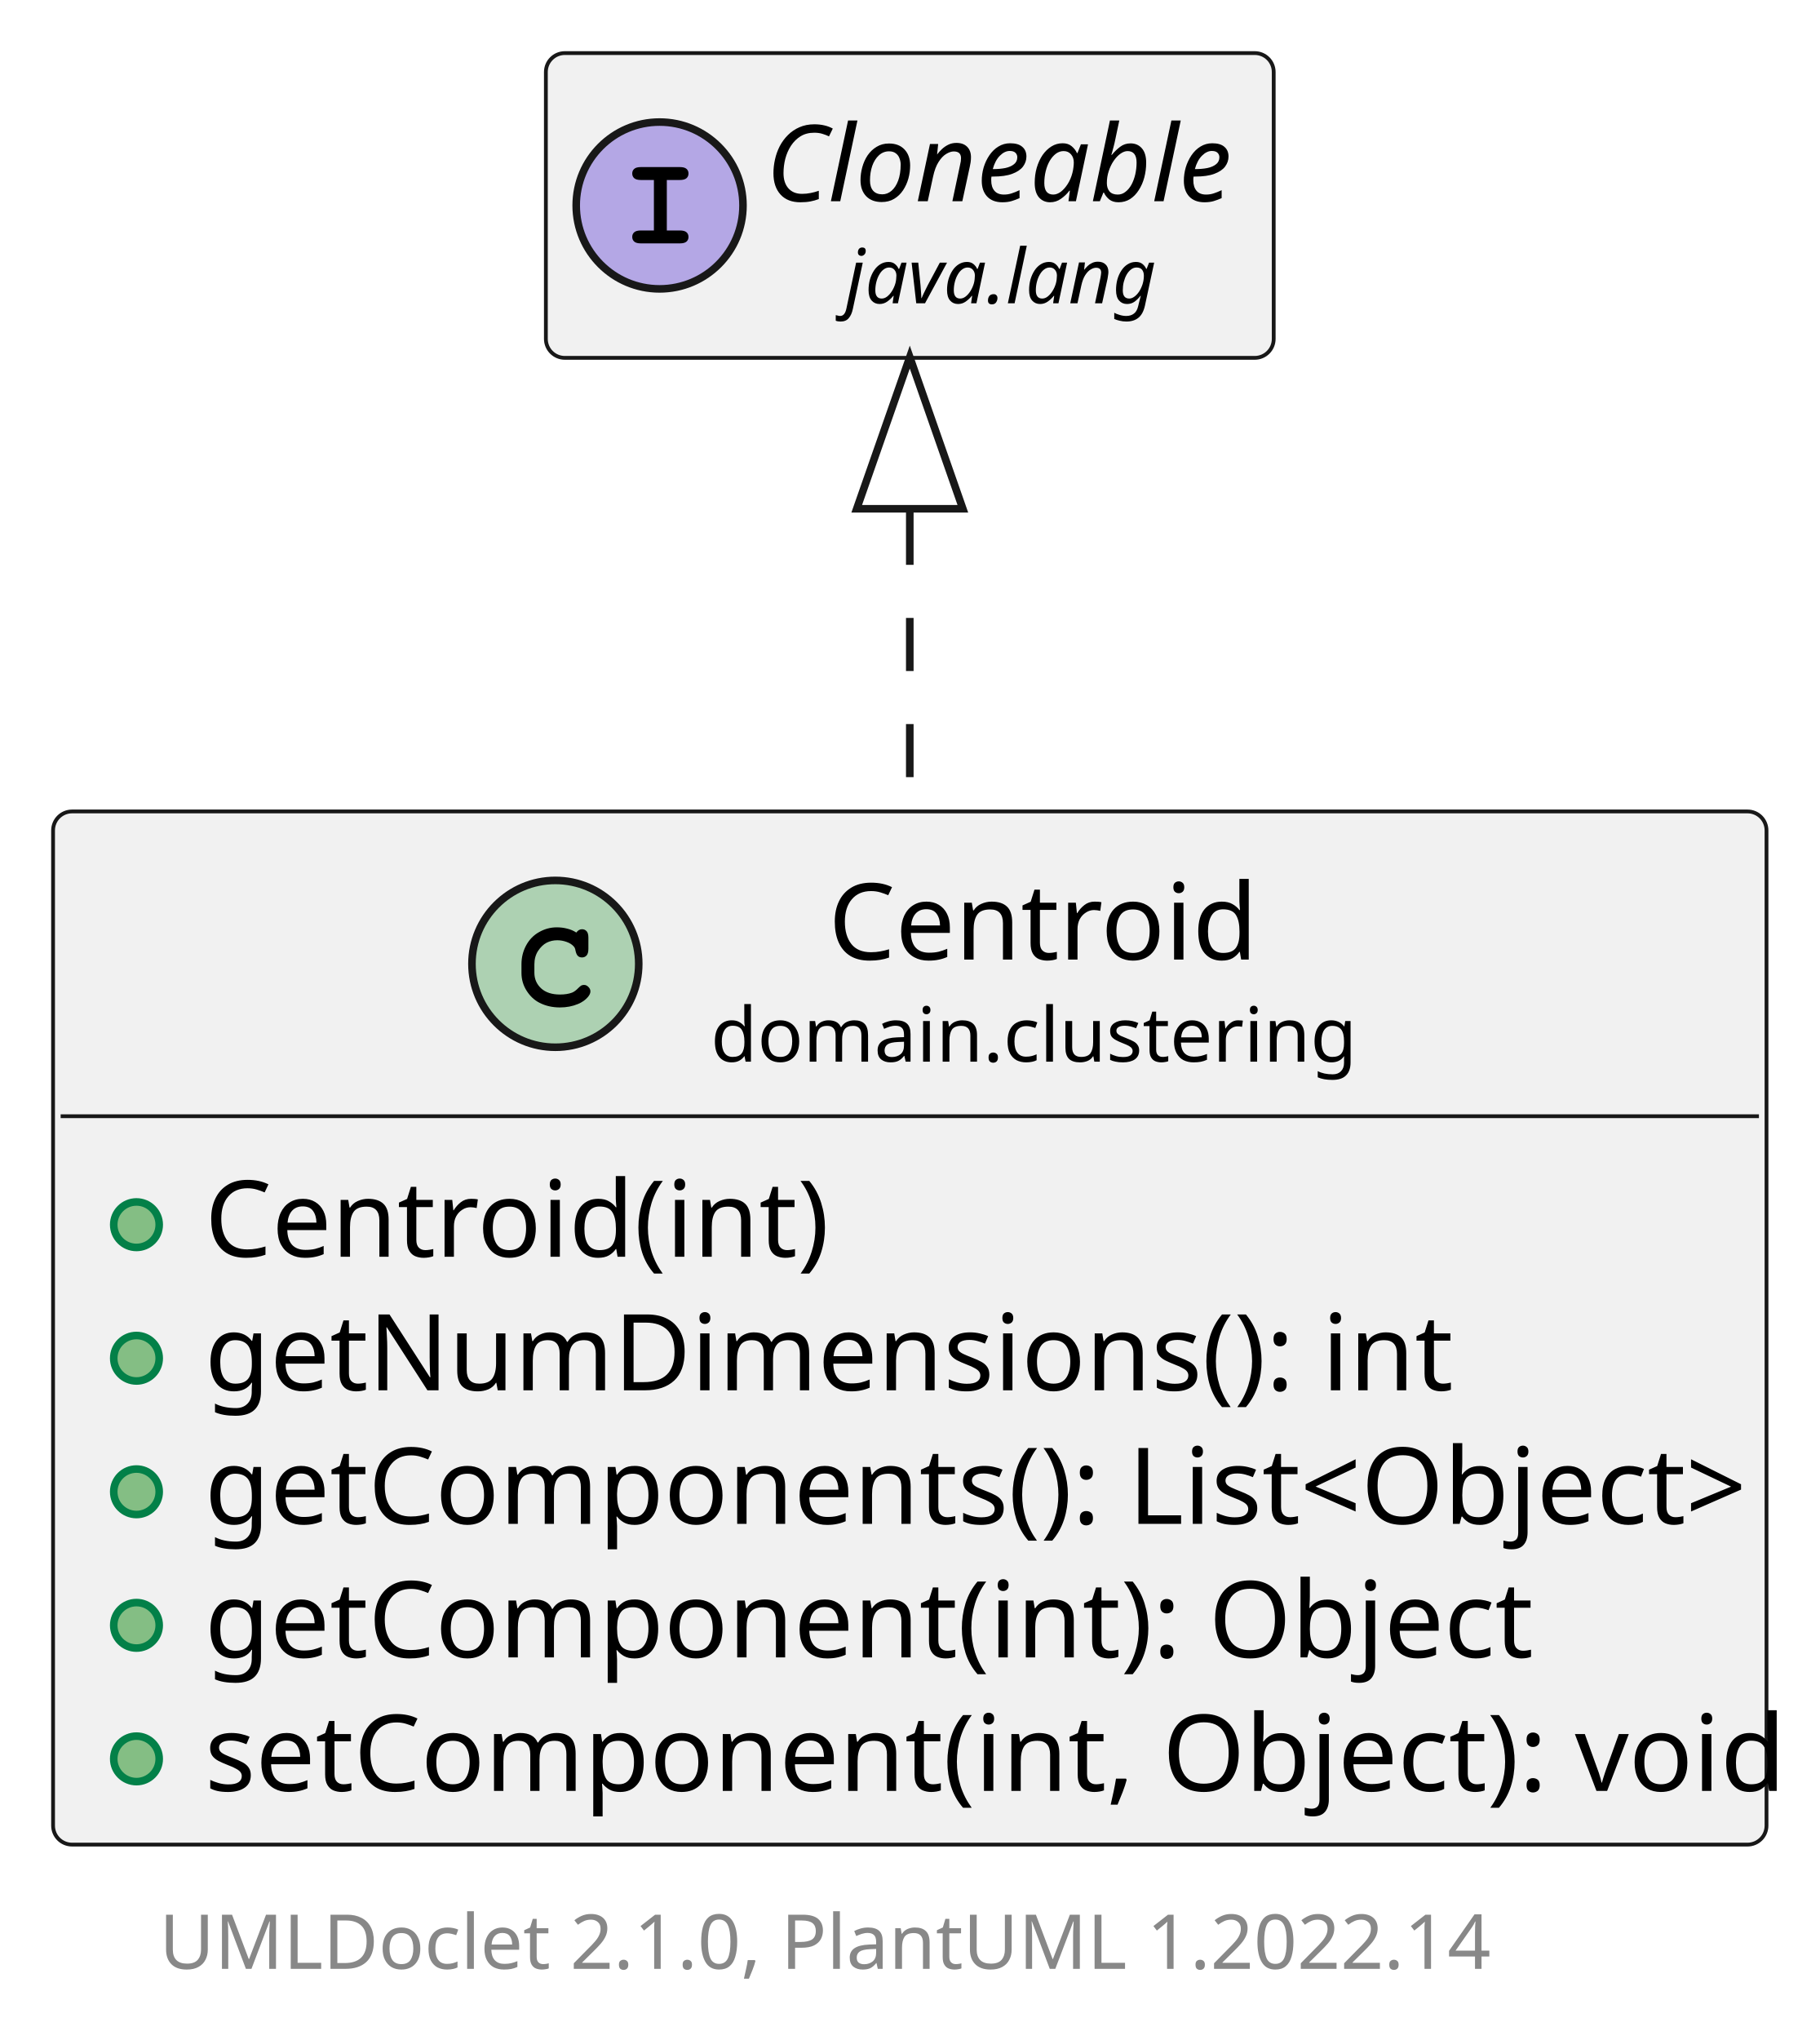
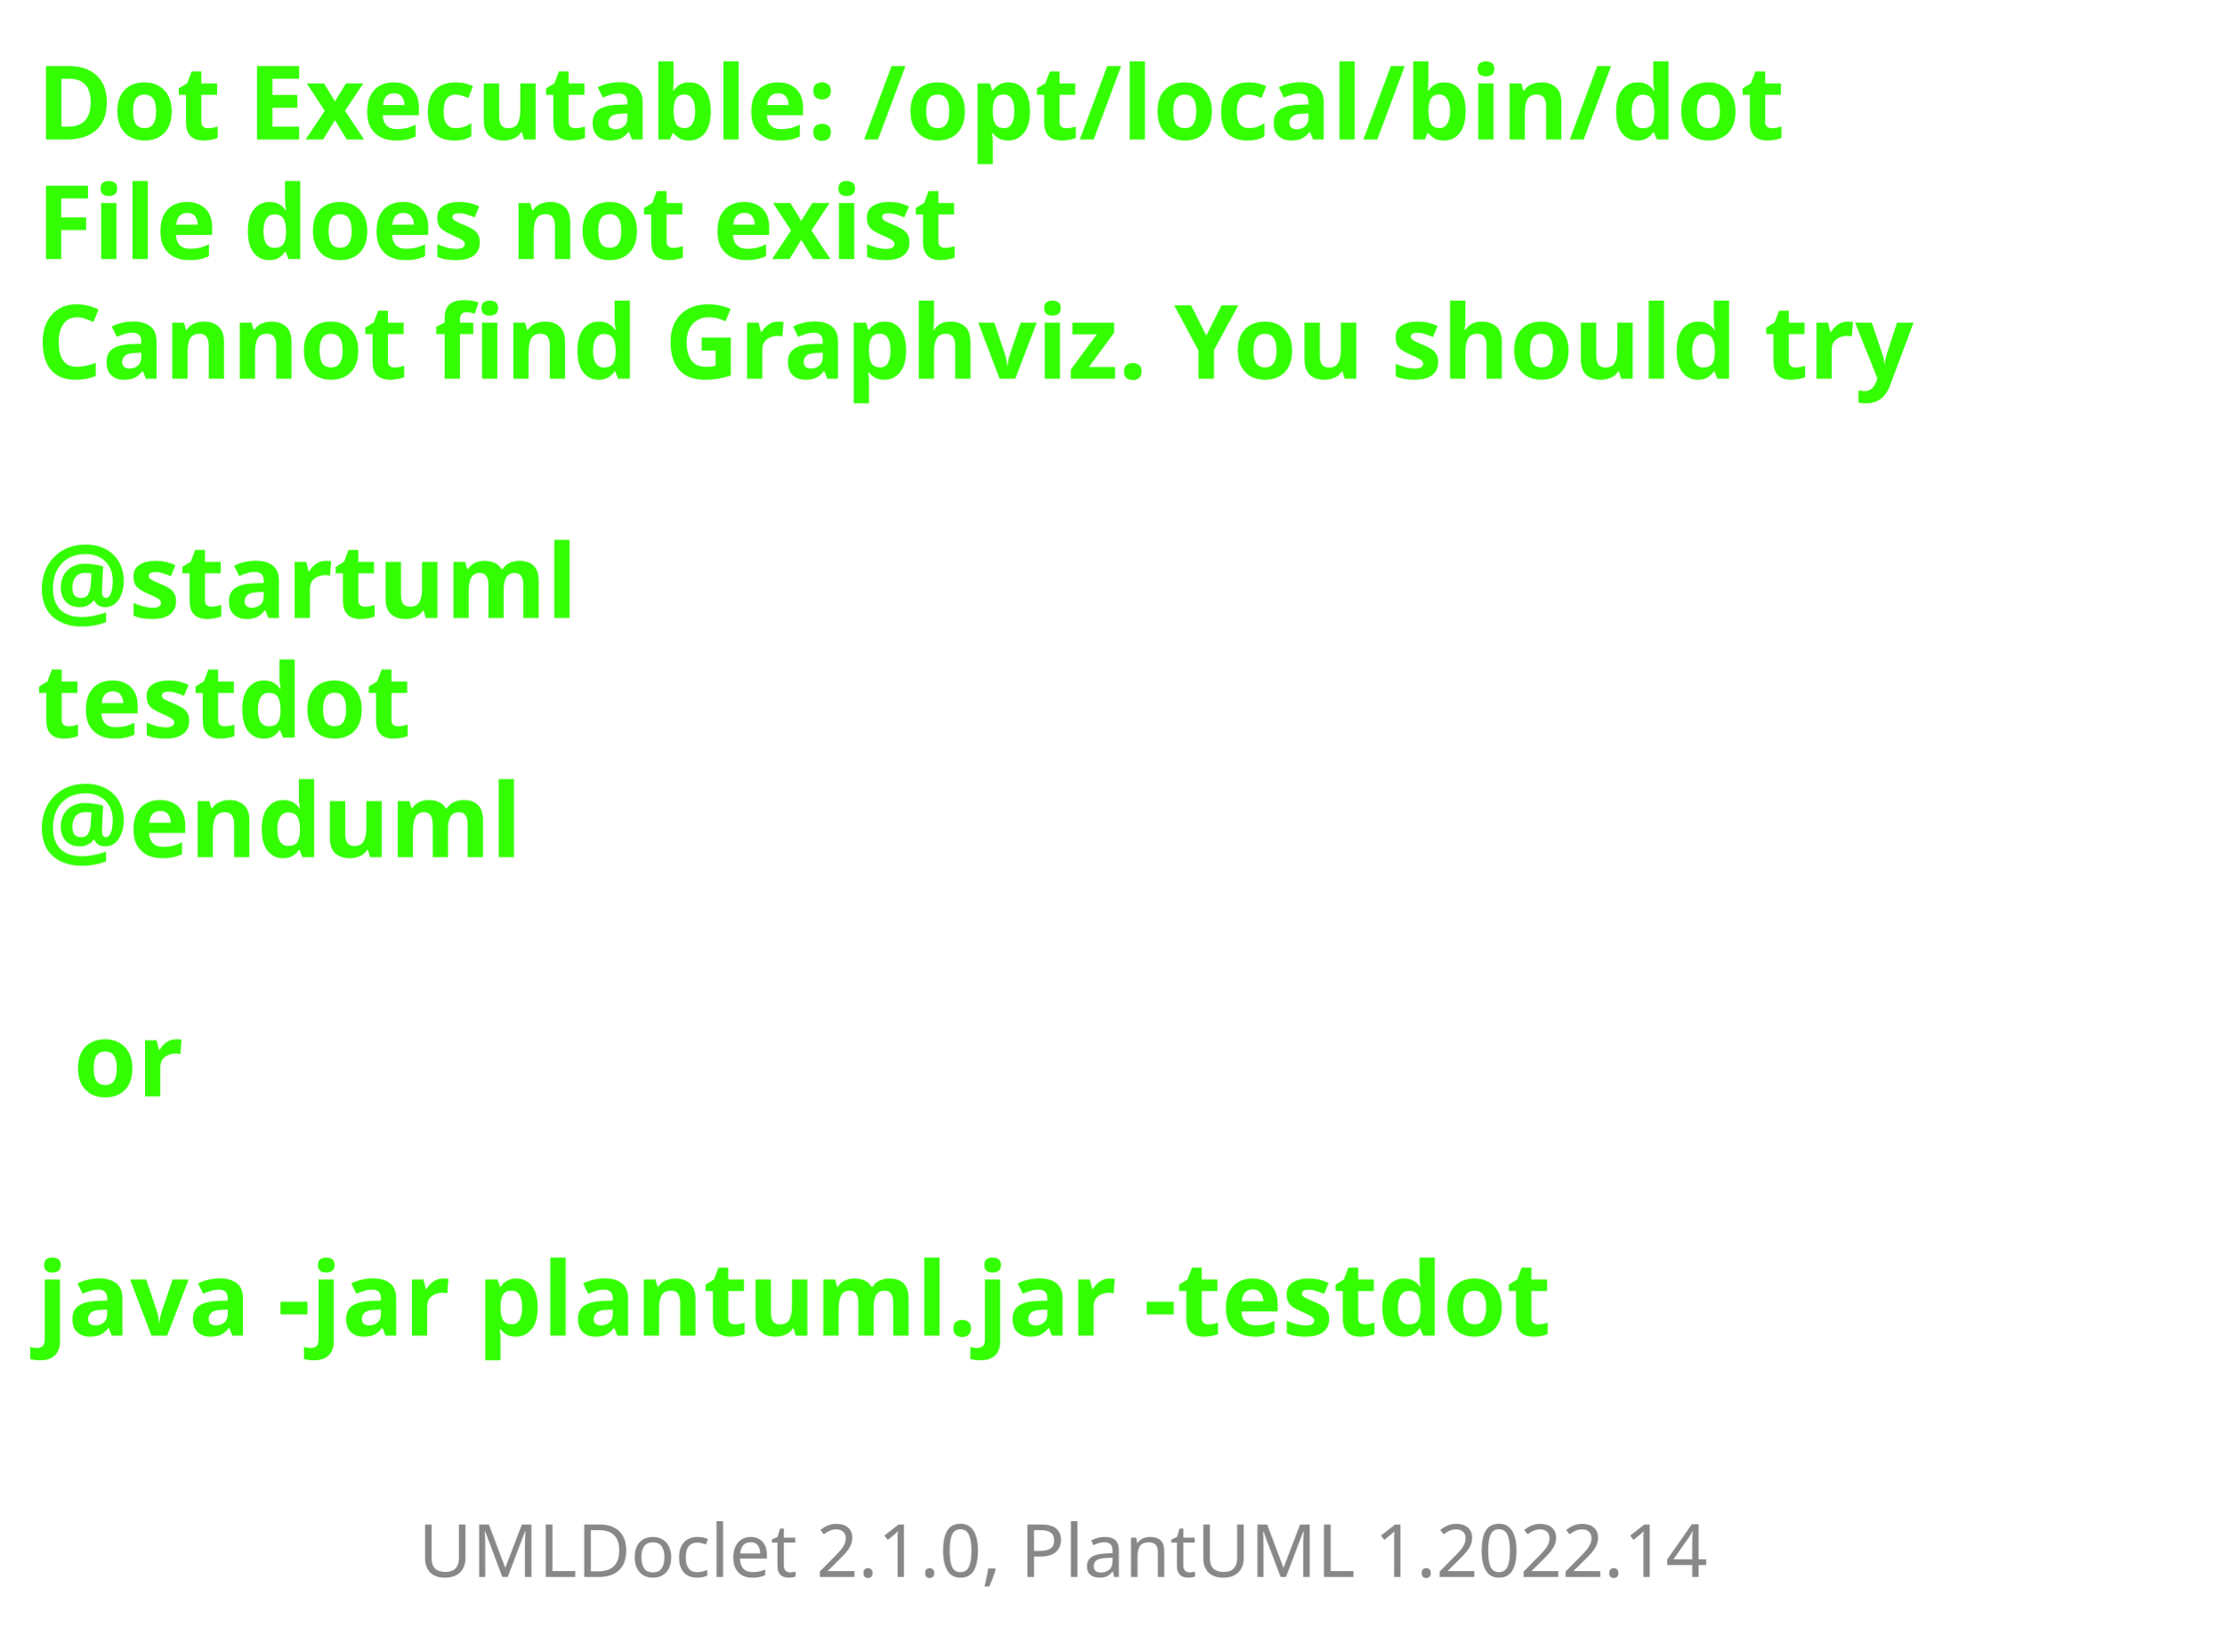
- <svg xmlns="http://www.w3.org/2000/svg" xmlns:xlink="http://www.w3.org/1999/xlink" contentStyleType="text/css" height="269px" preserveAspectRatio="none" style="width:240px;height:269px;background:#FFFFFF;" version="1.1" viewBox="0 0 240 269" width="240px" zoomAndPan="magnify">
+ <svg xmlns="http://www.w3.org/2000/svg" contentStyleType="text/css" height="225px" preserveAspectRatio="none" style="width:303px;height:225px;background:#FFFFFF;" version="1.1" viewBox="0 0 303 225" width="303px" zoomAndPan="magnify">
  <defs />
  <g>
-     <a href="Centroid.html" target="_top" title="Centroid.html" xlink:actuate="onRequest" xlink:href="Centroid.html" xlink:show="new" xlink:title="Centroid.html" xlink:type="simple">
-       <g id="elem_domain.clustering.Centroid">
-         <rect codeLine="5" fill="#F1F1F1" height="136.234" id="domain.clustering.Centroid" rx="2.5" ry="2.5" style="stroke:#181818;stroke-width:0.5;" width="226" x="7" y="107" />
-         <ellipse cx="73.25" cy="127.094" fill="#ADD1B2" rx="11" ry="11" style="stroke:#181818;stroke-width:1.0;" />
-         <path d="M76.016,122.969 Q76.172,122.75 76.359,122.641 Q76.547,122.531 76.766,122.531 Q77.141,122.531 77.375,122.797 Q77.609,123.047 77.609,123.656 L77.609,125.109 Q77.609,125.719 77.375,125.984 Q77.141,126.25 76.766,126.25 Q76.422,126.25 76.219,126.047 Q76.016,125.859 75.906,125.344 Q75.859,124.984 75.672,124.797 Q75.344,124.422 74.734,124.203 Q74.125,123.984 73.5,123.984 Q72.734,123.984 72.094,124.312 Q71.469,124.641 70.969,125.391 Q70.484,126.141 70.484,127.172 L70.484,128.266 Q70.484,129.5 71.375,130.328 Q72.266,131.141 73.859,131.141 Q74.797,131.141 75.453,130.891 Q75.844,130.734 76.266,130.297 Q76.531,130.031 76.672,129.953 Q76.828,129.875 77.031,129.875 Q77.359,129.875 77.609,130.141 Q77.875,130.391 77.875,130.734 Q77.875,131.078 77.531,131.484 Q77.031,132.062 76.234,132.391 Q75.156,132.844 73.859,132.844 Q72.344,132.844 71.141,132.219 Q70.156,131.719 69.469,130.656 Q68.781,129.578 68.781,128.297 L68.781,127.141 Q68.781,125.812 69.391,124.672 Q70.016,123.516 71.109,122.906 Q72.203,122.281 73.438,122.281 Q74.172,122.281 74.812,122.453 Q75.469,122.609 76.016,122.969 Z " fill="#000000" />
-         <text fill="#000000" font-family="sans-serif" font-size="14" lengthAdjust="spacing" textLength="54" x="109.25" y="126.533">Centroid</text>
-         <text fill="#000000" font-family="sans-serif" font-size="10" lengthAdjust="spacing" textLength="85" x="93.75" y="139.99">domain.clustering</text>
-         <line style="stroke:#181818;stroke-width:0.5;" x1="8" x2="232" y1="147.188" y2="147.188" />
-         <ellipse cx="18" cy="161.492" fill="#84BE84" rx="3" ry="3" style="stroke:#038048;stroke-width:1.0;" />
-         <text fill="#000000" font-family="sans-serif" font-size="14" lengthAdjust="spacing" textLength="79" x="27" y="165.721">Centroid(int)</text>
-         <ellipse cx="18" cy="179.102" fill="#84BE84" rx="3" ry="3" style="stroke:#038048;stroke-width:1.0;" />
-         <text fill="#000000" font-family="sans-serif" font-size="14" lengthAdjust="spacing" textLength="154" x="27" y="183.33">getNumDimensions(): int</text>
-         <ellipse cx="18" cy="196.711" fill="#84BE84" rx="3" ry="3" style="stroke:#038048;stroke-width:1.0;" />
-         <text fill="#000000" font-family="sans-serif" font-size="14" lengthAdjust="spacing" textLength="197" x="27" y="200.94">getComponents(): List&lt;Object&gt;</text>
-         <ellipse cx="18" cy="214.32" fill="#84BE84" rx="3" ry="3" style="stroke:#038048;stroke-width:1.0;" />
-         <text fill="#000000" font-family="sans-serif" font-size="14" lengthAdjust="spacing" textLength="167" x="27" y="218.549">getComponent(int): Object</text>
-         <ellipse cx="18" cy="231.93" fill="#84BE84" rx="3" ry="3" style="stroke:#038048;stroke-width:1.0;" />
-         <text fill="#000000" font-family="sans-serif" font-size="14" lengthAdjust="spacing" textLength="200" x="27" y="236.158">setComponent(int, Object): void</text>
-       </g>
-     </a>
-     <a href="https://docs.oracle.com/en/java/javase/21/docs/api/java.base/java/lang/Cloneable.html?is-external=true" target="_top" title="https://docs.oracle.com/en/java/javase/21/docs/api/java.base/java/lang/Cloneable.html?is-external=true" xlink:actuate="onRequest" xlink:href="https://docs.oracle.com/en/java/javase/21/docs/api/java.base/java/lang/Cloneable.html?is-external=true" xlink:show="new" xlink:title="https://docs.oracle.com/en/java/javase/21/docs/api/java.base/java/lang/Cloneable.html?is-external=true" xlink:type="simple">
-       <g id="elem_java.lang.Cloneable">
-         <rect codeLine="13" fill="#F1F1F1" height="40.188" id="java.lang.Cloneable" rx="2.5" ry="2.5" style="stroke:#181818;stroke-width:0.5;" width="96" x="72" y="7" />
-         <ellipse cx="87" cy="27.094" fill="#B4A7E5" rx="11" ry="11" style="stroke:#181818;stroke-width:1.0;" />
-         <path d="M87.953,23.734 L87.953,30.391 L89.672,30.391 Q90.281,30.391 90.547,30.625 Q90.812,30.859 90.812,31.25 Q90.812,31.625 90.547,31.859 Q90.281,32.094 89.672,32.094 L84.531,32.094 Q83.922,32.094 83.656,31.859 Q83.391,31.625 83.391,31.234 Q83.391,30.859 83.656,30.625 Q83.922,30.391 84.531,30.391 L86.25,30.391 L86.25,23.734 L84.531,23.734 Q83.922,23.734 83.656,23.5 Q83.391,23.266 83.391,22.875 Q83.391,22.5 83.656,22.266 Q83.922,22.031 84.531,22.031 L89.672,22.031 Q90.281,22.031 90.547,22.266 Q90.812,22.5 90.812,22.875 Q90.812,23.266 90.547,23.5 Q90.281,23.734 89.672,23.734 L87.953,23.734 Z " fill="#000000" />
-         <text fill="#000000" font-family="sans-serif" font-size="14" font-style="italic" lengthAdjust="spacing" textLength="64" x="101" y="26.533">Cloneable</text>
-         <text fill="#000000" font-family="sans-serif" font-size="10" font-style="italic" lengthAdjust="spacing" textLength="43" x="111.5" y="39.99">java.lang</text>
-       </g>
-     </a>
-     <g id="link_java.lang.Cloneable_domain.clustering.Centroid">
-       <path codeLine="15" d="M120,67.48 C120,79.66 120,93.44 120,106.95 " fill="none" id="java.lang.Cloneable-backto-domain.clustering.Centroid" style="stroke:#181818;stroke-width:1.0;stroke-dasharray:7.0,7.0;" />
-       <polygon fill="none" points="113,67.09,120,47.09,127,67.09,113,67.09" style="stroke:#181818;stroke-width:1.0;" />
-     </g>
-     <text fill="#888888" font-family="sans-serif" font-size="10" lengthAdjust="spacing" textLength="184" x="21" y="259.615">UMLDoclet 2.1.0, PlantUML 1.2022.14</text>
+     <text fill="#33FF02" font-family="sans-serif" font-size="14" font-weight="bold" lengthAdjust="spacing" textLength="261" x="5" y="19">Dot Executable: /opt/local/bin/dot</text>
+     <text fill="#33FF02" font-family="sans-serif" font-size="14" font-weight="bold" lengthAdjust="spacing" textLength="145" x="5" y="35.297">File does not exist</text>
+     <text fill="#33FF02" font-family="sans-serif" font-size="14" font-weight="bold" lengthAdjust="spacing" textLength="291" x="5" y="51.594">Cannot find Graphviz. You should try</text>
+     <text fill="#33FF02" font-family="sans-serif" font-size="14" font-weight="bold" lengthAdjust="spacing" textLength="5" x="5" y="67.891"> </text>
+     <text fill="#33FF02" font-family="sans-serif" font-size="14" font-weight="bold" lengthAdjust="spacing" textLength="79" x="5" y="84.188">@startuml</text>
+     <text fill="#33FF02" font-family="sans-serif" font-size="14" font-weight="bold" lengthAdjust="spacing" textLength="57" x="5" y="100.484">testdot</text>
+     <text fill="#33FF02" font-family="sans-serif" font-size="14" font-weight="bold" lengthAdjust="spacing" textLength="72" x="5" y="116.781">@enduml</text>
+     <text fill="#33FF02" font-family="sans-serif" font-size="14" font-weight="bold" lengthAdjust="spacing" textLength="5" x="5" y="133.078"> </text>
+     <text fill="#33FF02" font-family="sans-serif" font-size="14" font-weight="bold" lengthAdjust="spacing" textLength="17" x="10" y="149.375">or</text>
+     <text fill="#33FF02" font-family="sans-serif" font-size="14" font-weight="bold" lengthAdjust="spacing" textLength="5" x="5" y="165.672"> </text>
+     <text fill="#33FF02" font-family="sans-serif" font-size="14" font-weight="bold" lengthAdjust="spacing" textLength="227" x="5" y="181.969">java -jar plantuml.jar -testdot</text>
+     <text fill="#33FF02" font-family="sans-serif" font-size="14" font-weight="bold" lengthAdjust="spacing" textLength="5" x="5" y="198.266"> </text>
+     <text fill="#888888" font-family="sans-serif" font-size="10" lengthAdjust="spacing" textLength="186" x="57" y="214.845">UMLDoclet 2.1.0, PlantUML 1.2022.14</text>
  </g>
</svg>
